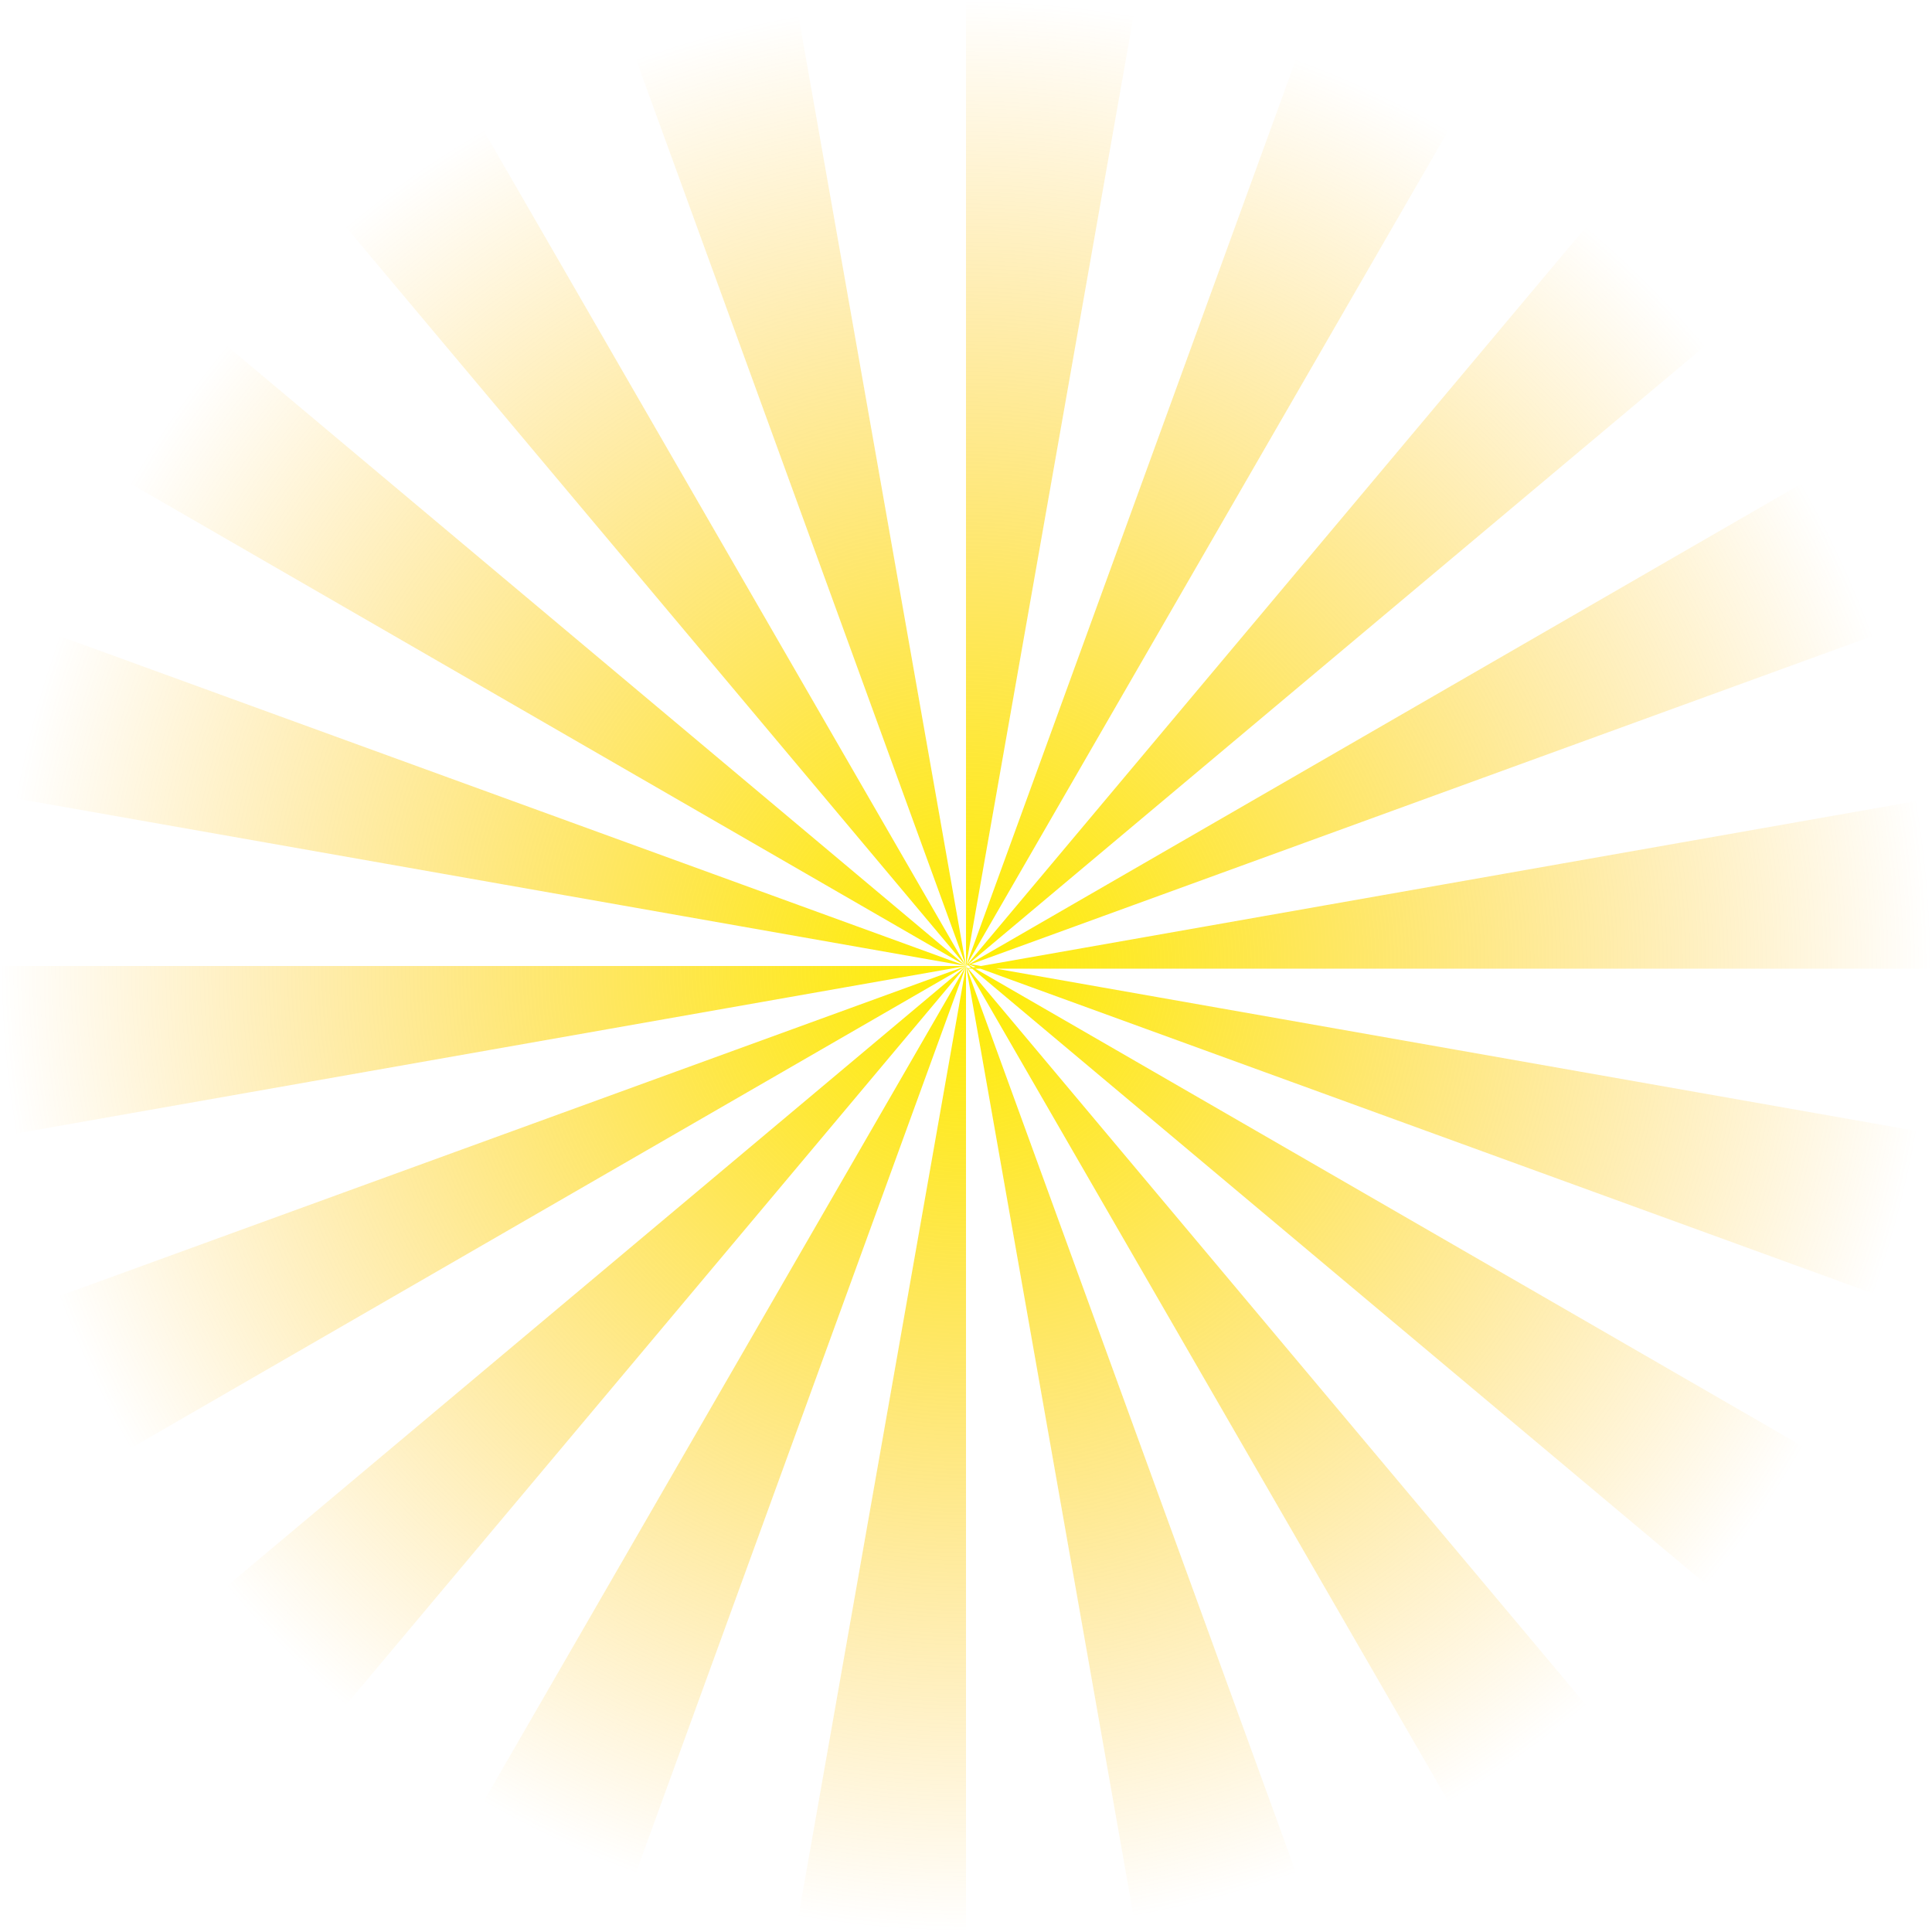
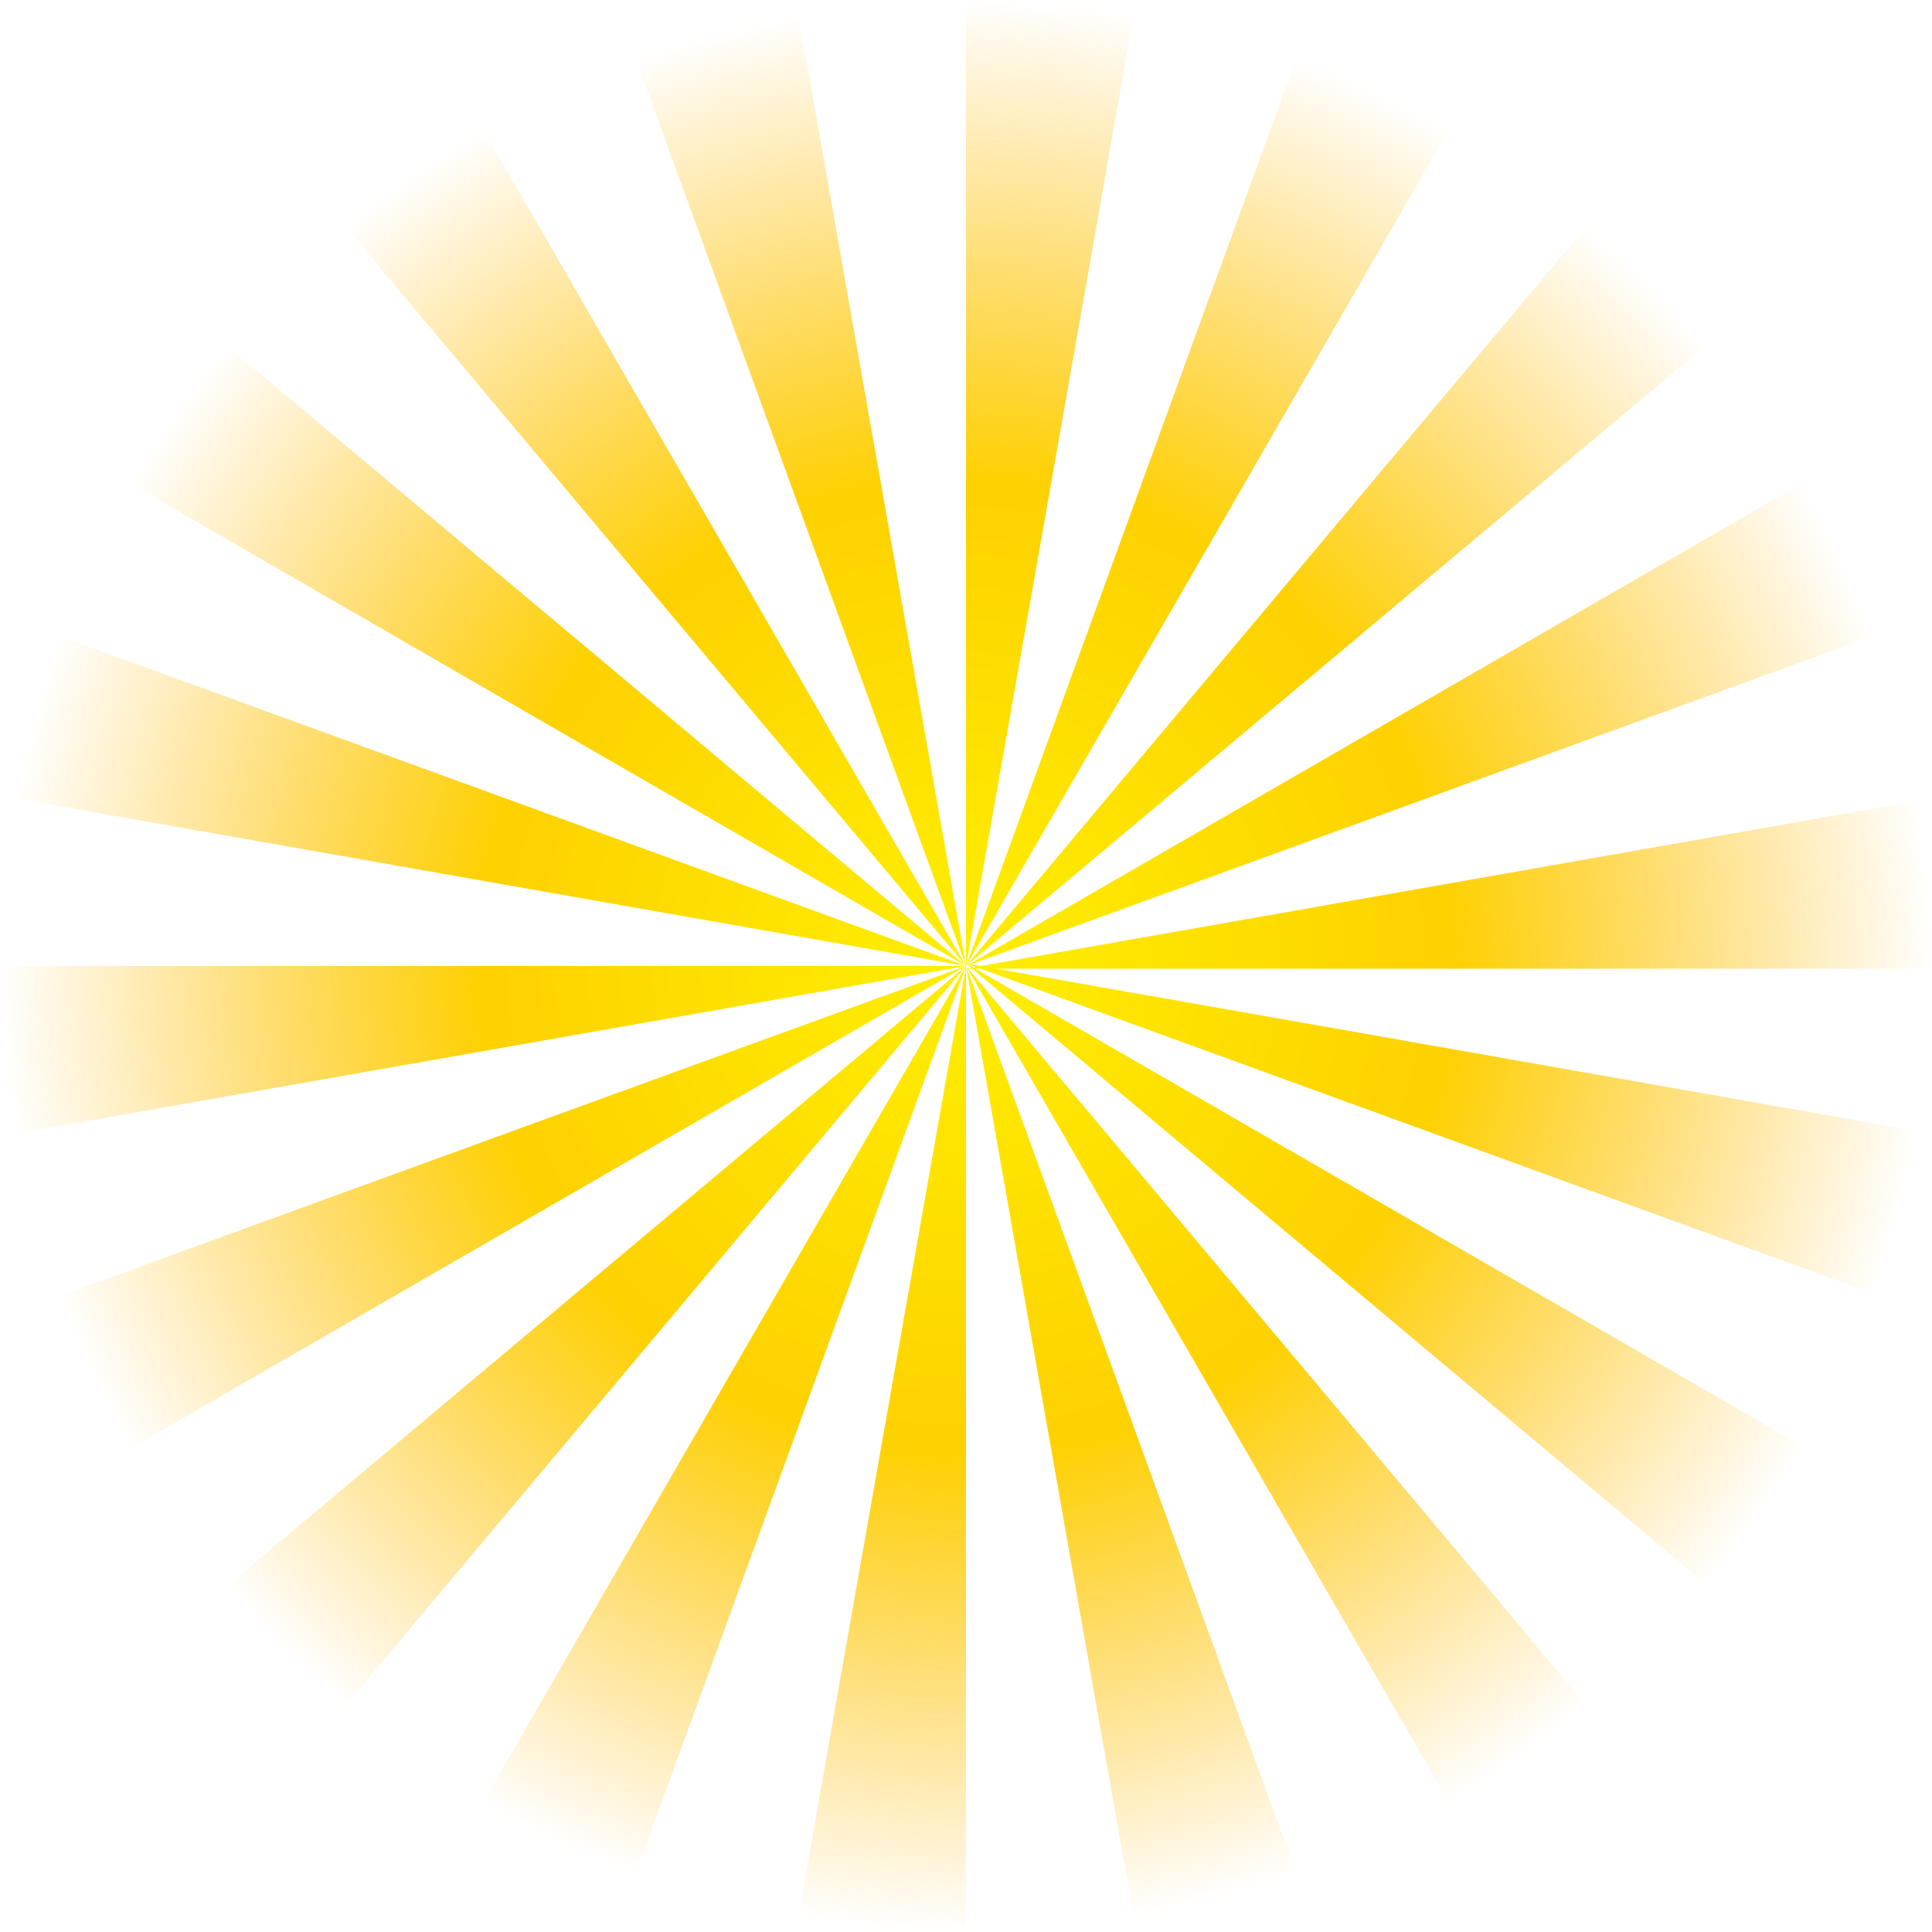
<svg xmlns="http://www.w3.org/2000/svg" xmlns:xlink="http://www.w3.org/1999/xlink" width="1024" height="1024" id="svg2" version="1.1">
  <defs id="defs4">
    <linearGradient id="linearGradient3924">
      <stop style="stop-color:#feef00;stop-opacity:1;" offset="0" id="stop3926" />
-       <stop id="stop3932" offset="0.5" style="stop-color:#fed100;stop-opacity:0.498;" />
+       <stop id="stop3932" offset="0.5" style="stop-color:#fed100;stop-opacity:1;" />
      <stop style="stop-color:#feb300;stop-opacity:0;" offset="1" id="stop3928" />
    </linearGradient>
    <radialGradient xlink:href="#linearGradient3924" id="radialGradient3930" cx="512" cy="512" fx="512" fy="512" r="512" gradientUnits="userSpaceOnUse" />
  </defs>
  <g id="layer1" transform="translate(0,-28.36218)">
    <path style="fill:url(#radialGradient3930);fill-opacity:1;stroke:none" d="M 512 0 L 512 512 L 512.219 510.781 L 512.406 510.938 L 512 512 L 512.531 511.062 L 512.688 511.188 L 512 512 L 512.812 511.312 L 512.969 511.438 L 512 512 L 513.125 511.594 L 514.719 512.938 L 513.031 513.219 L 512 512 L 512.75 513.281 L 512.469 513.312 L 512 512 L 512.25 513.375 L 512 513.406 L 512.25 513.406 L 600.906 1016.219 C 630.259 1011.043 659.117 1003.319 687.125 993.125 L 512.5 513.406 L 512.812 513.406 L 768 955.406 C 793.813 940.503 818.261 923.378 841.094 904.219 L 513.188 513.406 L 515.281 513.406 L 904.219 839.719 C 923.378 816.886 940.503 792.406 955.406 766.594 L 516.906 513.406 L 519.656 513.406 L 993.125 685.719 C 1003.319 657.71 1011.043 628.853 1016.219 599.5 L 527.875 513.406 L 1024 513.406 C 1024 483.6 1021.394 453.853 1016.219 424.5 L 519.938 512 L 514.594 511.062 L 993.125 336.875 C 982.931 308.867 970.309 281.813 955.406 256 L 513.875 510.938 L 513.406 510.844 L 904.219 182.906 C 885.06 160.074 863.926 138.94 841.094 119.781 L 513.031 510.781 L 512.75 510.719 L 768 68.594 C 742.187 53.691 715.133 41.069 687.125 30.875 L 512.5 510.656 L 512.25 510.625 L 600.906 7.781 C 571.553 2.606 541.806 7.9864503e-07 512 0 z M 512 513.406 L 512 512 L 423.094 1016.219 C 452.447 1021.394 482.194 1024 512 1024 L 512 513.406 z M 512 512 L 256 955.406 C 281.813 970.309 308.867 982.931 336.875 993.125 L 512 512 z M 512 512 L 119.781 841.094 C 138.94 863.926 160.074 885.06 182.906 904.219 L 512 512 z M 512 512 L 30.875 687.125 C 41.069 715.133 53.691 742.187 68.594 768 L 512 512 z M 512 512 L 0 512 C 1.3832963e-06 541.806 2.606 571.553 7.781 600.906 L 512 512 z M 512 512 L 30.875 336.875 C 20.681 364.883 12.957 393.741 7.781 423.094 L 512 512 z M 512 512 L 119.781 182.906 C 100.622 205.739 83.497 230.187 68.594 256 L 512 512 z M 512 512 L 256 68.594 C 230.187 83.497 205.739 100.622 182.906 119.781 L 512 512 z M 512 512 L 423.094 7.781 C 393.741 12.957 364.883 20.681 336.875 30.875 L 512 512 z M 512.219 510.688 L 512.438 510.781 L 512.438 510.844 L 512.219 510.719 L 512.219 510.688 z M 512.656 510.844 L 512.906 510.938 L 512.812 511.031 L 512.625 510.938 L 512.656 510.844 z M 513.156 511.031 L 513.469 511.156 L 513.219 511.281 L 513 511.156 L 513.156 511.031 z M 513.906 511.312 L 517.156 512.5 L 515.75 512.75 L 513.5 511.438 L 513.906 511.312 z " transform="translate(0,28.36218)" id="path2991" />
  </g>
</svg>
